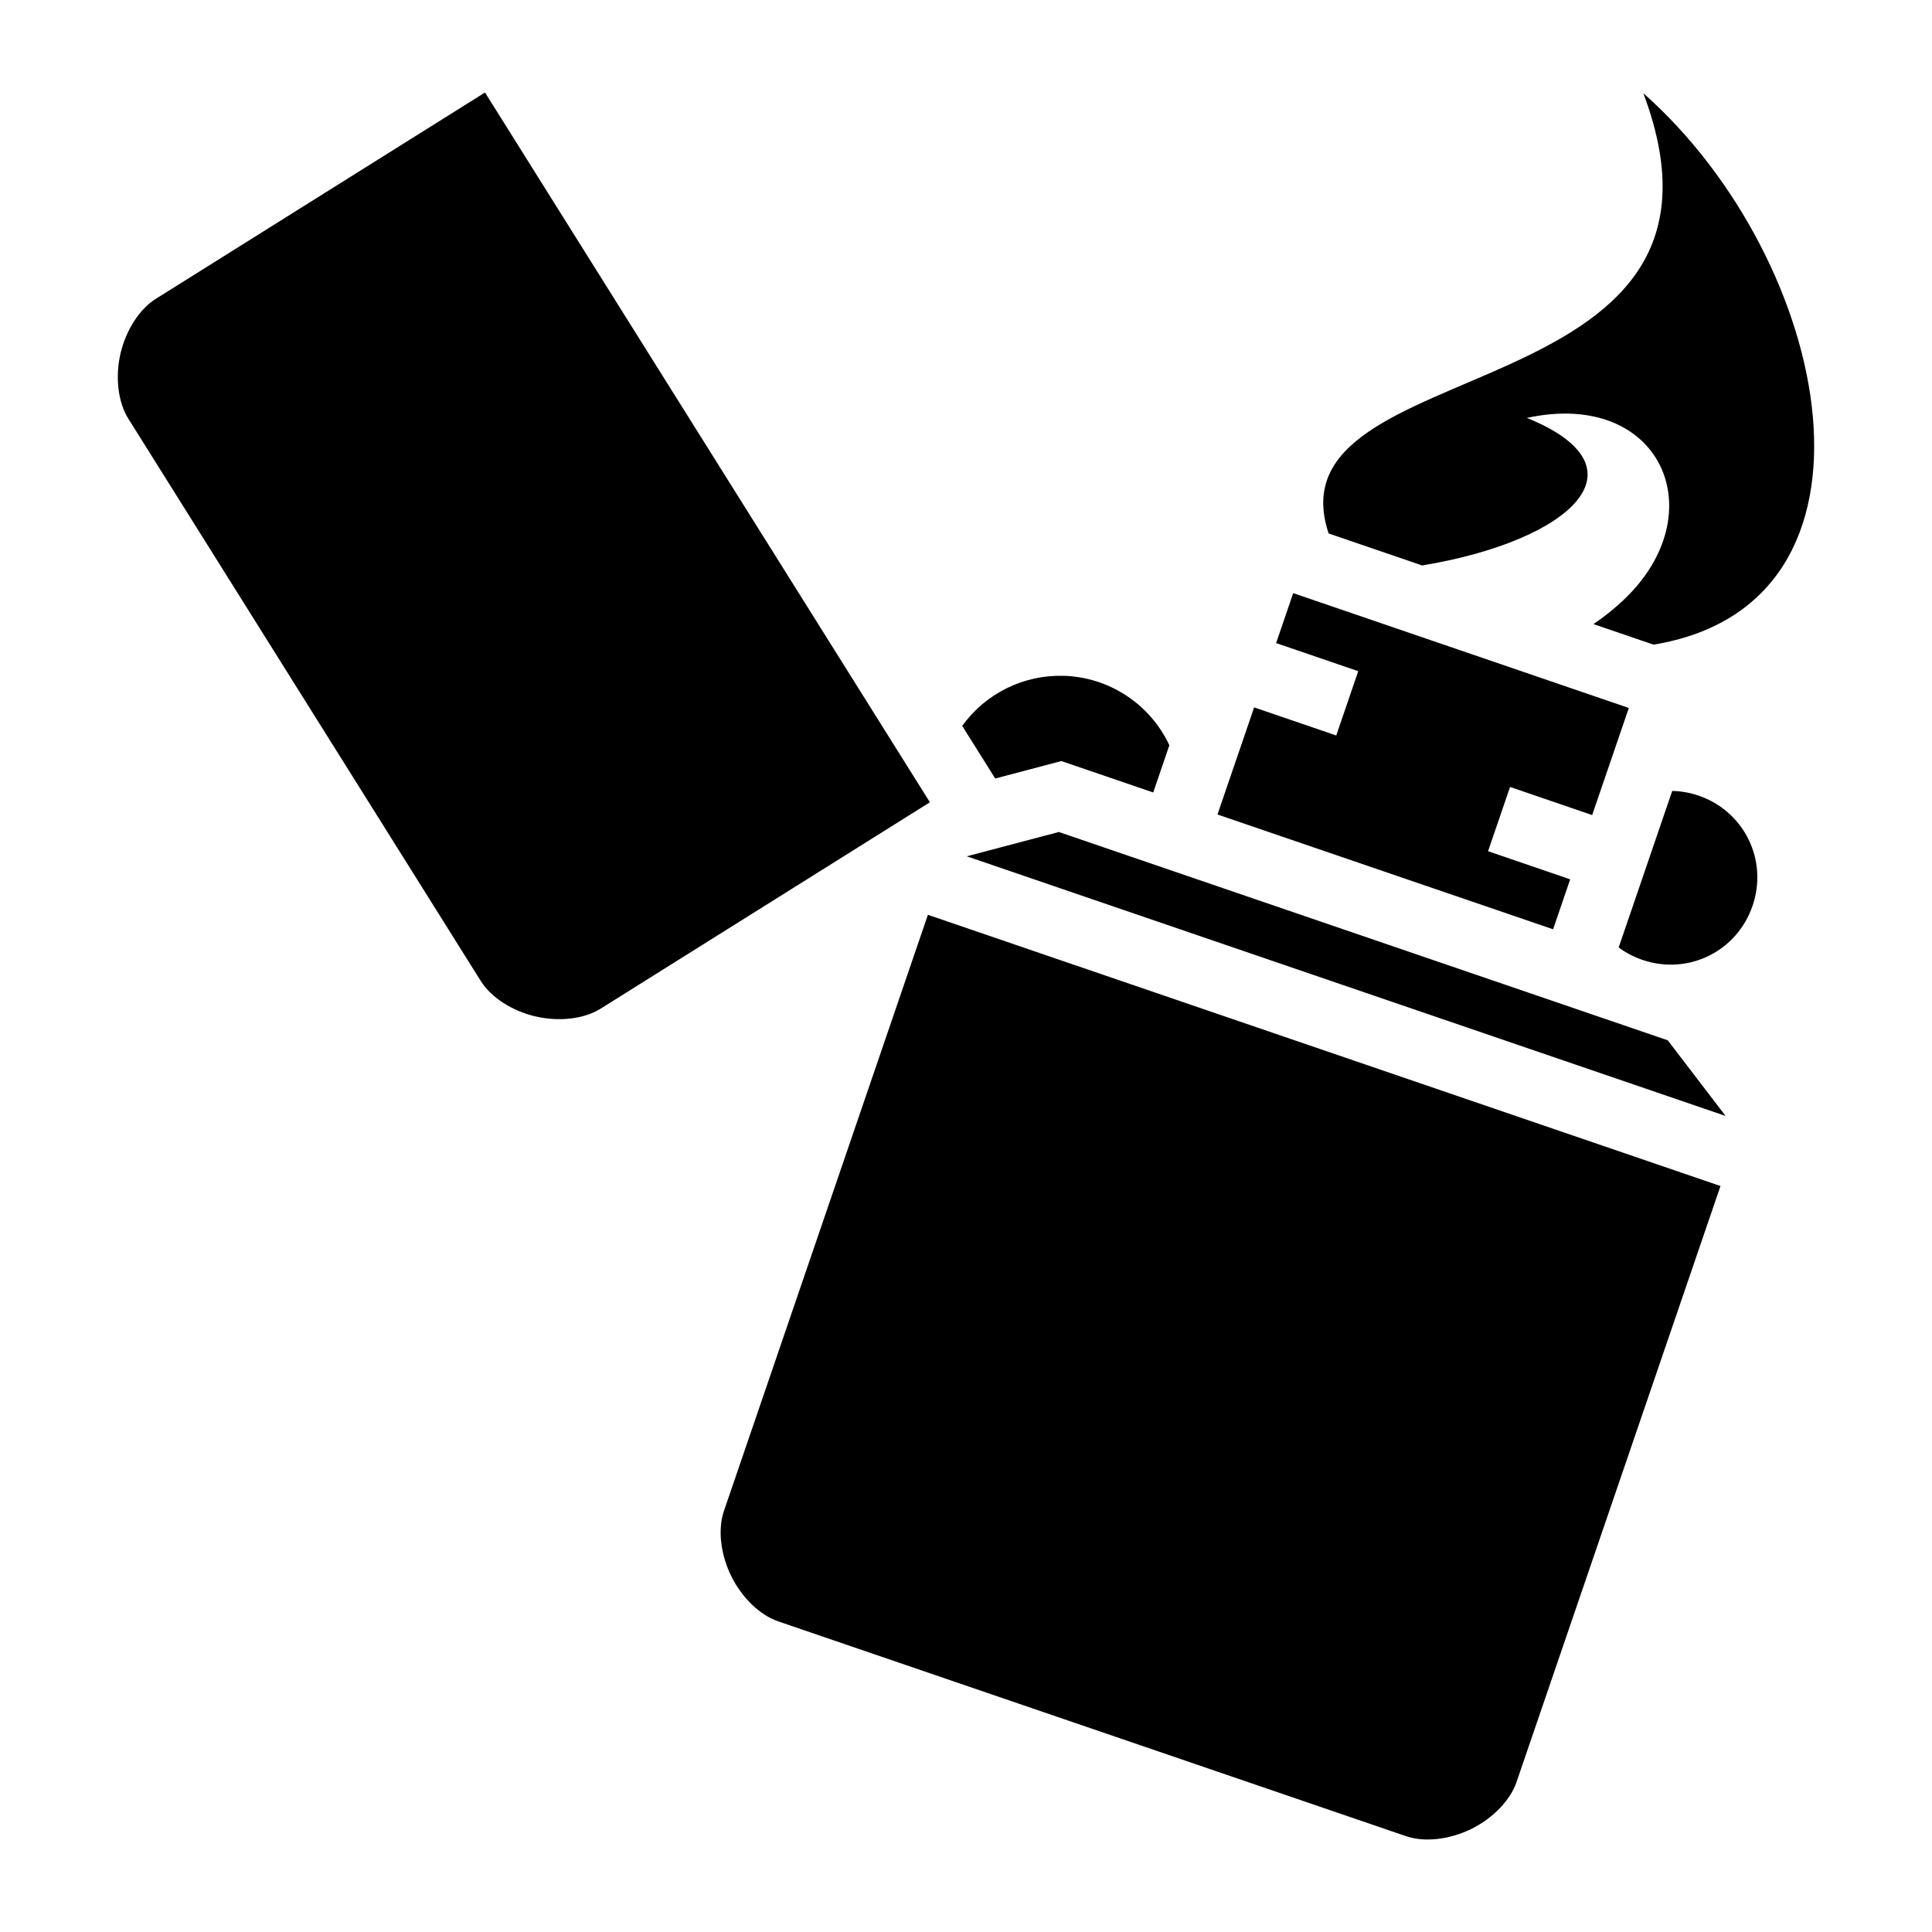
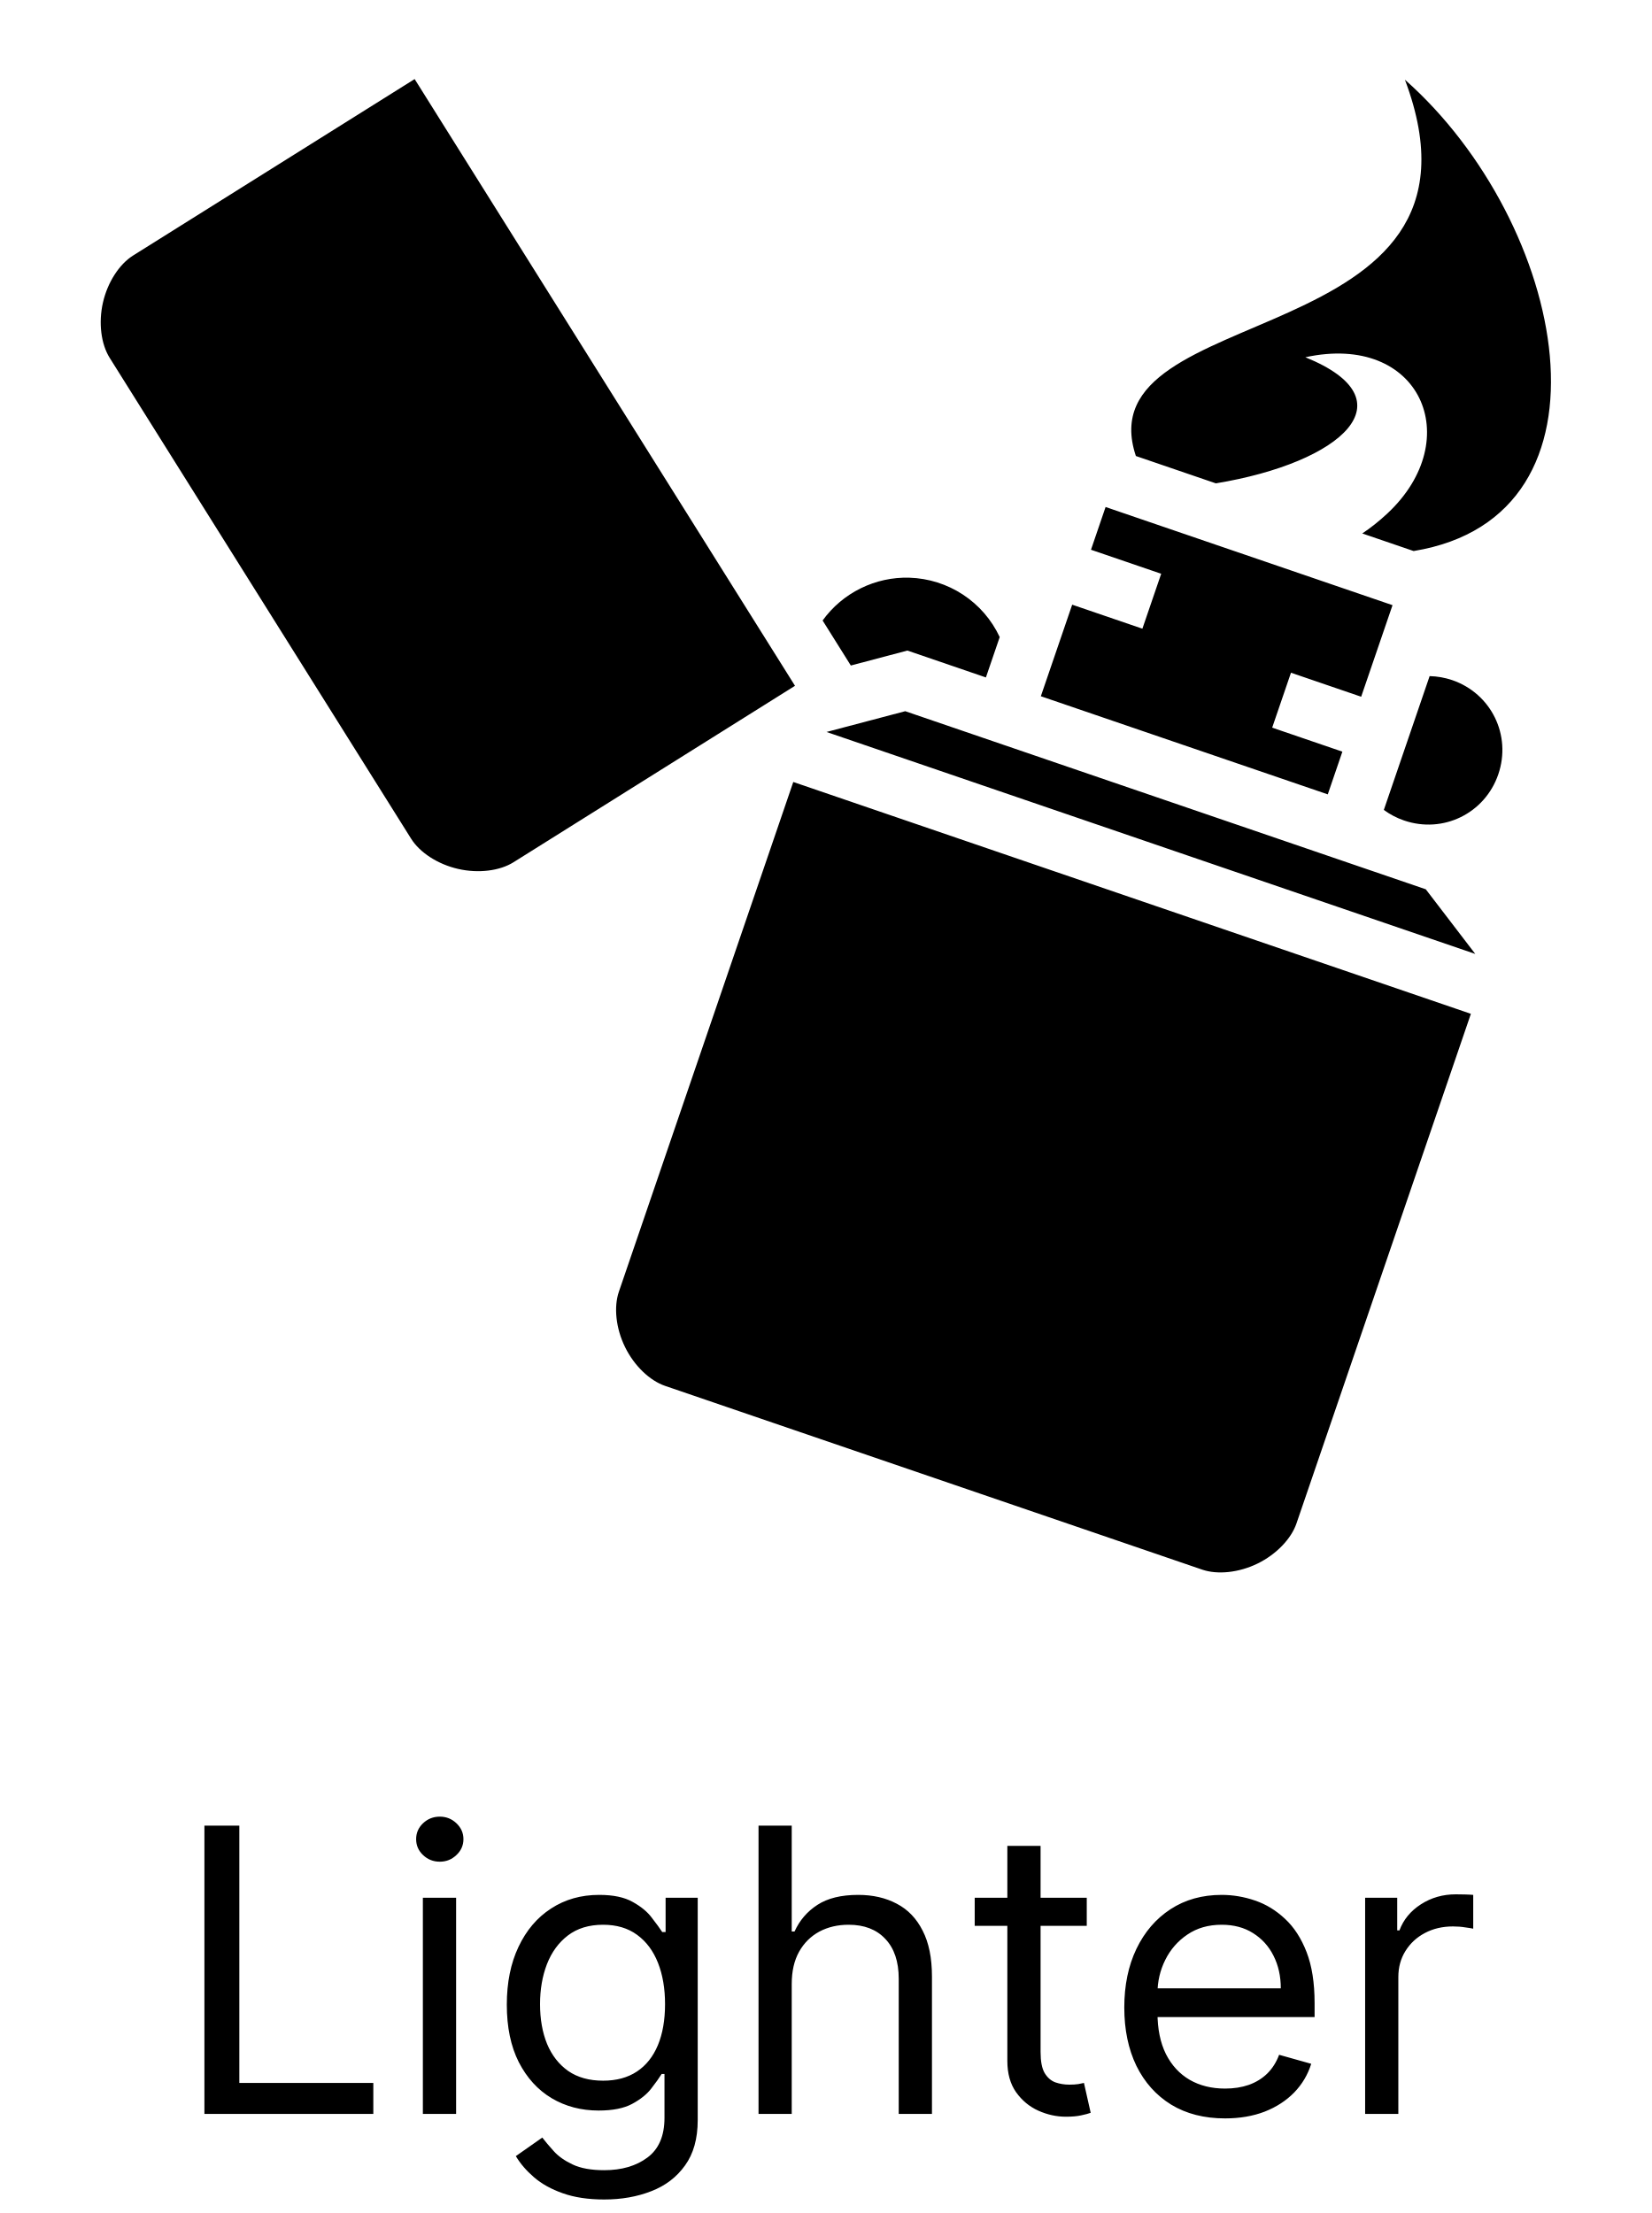
- <svg xmlns="http://www.w3.org/2000/svg" width="50" height="50" viewBox="0 0 50 50" fill="none">
-   <path d="M12.552 2.394L4.029 7.736C3.615 7.995 3.259 8.539 3.117 9.156C2.976 9.774 3.06 10.418 3.319 10.832L12.447 25.395C12.707 25.809 13.25 26.165 13.868 26.307C14.485 26.449 15.13 26.365 15.543 26.105L24.066 20.763L12.552 2.394ZM42.529 2.412C45.686 10.793 32.774 8.983 34.385 13.806L36.806 14.634C40.634 14.001 42.715 12.111 39.515 10.816C42.996 10.059 44.402 13.294 42.003 15.541C41.746 15.782 41.49 15.983 41.238 16.151L42.793 16.683C49.238 15.626 47.43 6.747 42.529 2.412ZM33.468 15.35L33.026 16.643L35.151 17.37L34.582 19.034L32.457 18.307L31.508 21.079L40.194 24.05L40.636 22.757L38.511 22.029L39.08 20.366L41.205 21.094L42.154 18.322L33.468 15.35ZM27.528 17.49C27.018 17.475 26.512 17.585 26.054 17.811C25.596 18.037 25.2 18.372 24.902 18.786L25.756 20.148L27.468 19.696L29.845 20.509L30.263 19.287C30.018 18.764 29.633 18.319 29.15 18.002C28.667 17.684 28.106 17.507 27.528 17.49ZM43.277 20.469L41.891 24.521C42.077 24.658 42.284 24.766 42.504 24.841C43.687 25.246 44.951 24.626 45.356 23.442C45.761 22.259 45.141 20.995 43.958 20.59C43.738 20.515 43.509 20.475 43.277 20.469ZM27.403 21.532L25.02 22.161L44.659 28.881L43.161 26.923L27.403 21.532H27.403ZM24.014 23.675L18.735 39.105C18.576 39.567 18.642 40.214 18.921 40.783C19.199 41.351 19.671 41.799 20.132 41.958L36.394 47.522C36.856 47.68 37.503 47.614 38.072 47.336C38.64 47.057 39.088 46.586 39.246 46.124L44.526 30.694L24.014 23.675Z" fill="black" />
+ <svg xmlns="http://www.w3.org/2000/svg" width="50" height="67" viewBox="0 0 50 67" fill="none">
+   <path d="M12.552 2.394L4.029 7.736C3.615 7.996 3.259 8.539 3.117 9.157C2.976 9.774 3.06 10.419 3.319 10.832L12.447 25.395C12.707 25.809 13.25 26.166 13.868 26.307C14.485 26.449 15.13 26.365 15.543 26.106L24.066 20.763L12.552 2.394ZM42.529 2.413C45.686 10.794 32.774 8.984 34.385 13.806L36.806 14.634C40.634 14.002 42.715 12.111 39.515 10.816C42.996 10.059 44.402 13.295 42.003 15.541C41.746 15.782 41.49 15.983 41.238 16.151L42.793 16.683C49.238 15.627 47.43 6.747 42.529 2.413ZM33.468 15.35L33.026 16.644L35.151 17.371L34.582 19.034L32.457 18.307L31.508 21.079L40.194 24.05L40.636 22.757L38.511 22.03L39.08 20.367L41.205 21.094L42.154 18.322L33.468 15.35ZM27.528 17.49C27.018 17.475 26.512 17.586 26.054 17.812C25.596 18.038 25.2 18.372 24.902 18.786L25.756 20.149L27.468 19.696L29.845 20.51L30.263 19.288C30.018 18.764 29.633 18.319 29.15 18.002C28.667 17.685 28.106 17.508 27.528 17.49ZM43.277 20.47L41.891 24.521C42.077 24.658 42.284 24.766 42.504 24.841C43.687 25.246 44.951 24.626 45.356 23.443C45.761 22.259 45.141 20.995 43.958 20.59C43.738 20.516 43.509 20.475 43.277 20.47ZM27.403 21.532L25.02 22.161L44.659 28.881L43.161 26.924L27.403 21.532H27.403ZM24.014 23.675L18.735 39.106C18.576 39.568 18.642 40.214 18.921 40.783C19.199 41.352 19.671 41.8 20.132 41.958L36.394 47.522C36.856 47.68 37.503 47.615 38.072 47.336C38.64 47.057 39.088 46.586 39.246 46.124L44.526 30.694L24.014 23.675Z" fill="black" />
+   <path d="M6.188 64V55.273H7.245V63.062H11.301V64H6.188ZM12.801 64V57.455H13.807V64H12.801ZM13.313 56.364C13.117 56.364 12.948 56.297 12.806 56.163C12.666 56.03 12.597 55.869 12.597 55.682C12.597 55.494 12.666 55.334 12.806 55.2C12.948 55.067 13.117 55 13.313 55C13.509 55 13.676 55.067 13.816 55.2C13.958 55.334 14.029 55.494 14.029 55.682C14.029 55.869 13.958 56.03 13.816 56.163C13.676 56.297 13.509 56.364 13.313 56.364ZM18.291 66.591C17.805 66.591 17.388 66.528 17.038 66.403C16.689 66.281 16.398 66.119 16.165 65.918C15.934 65.719 15.751 65.506 15.615 65.278L16.416 64.716C16.507 64.835 16.622 64.972 16.761 65.125C16.9 65.281 17.091 65.416 17.332 65.53C17.576 65.646 17.896 65.704 18.291 65.704C18.819 65.704 19.256 65.577 19.599 65.321C19.943 65.065 20.115 64.665 20.115 64.119V62.79H20.03C19.956 62.909 19.851 63.057 19.714 63.233C19.581 63.406 19.388 63.561 19.135 63.697C18.885 63.831 18.547 63.898 18.121 63.898C17.592 63.898 17.118 63.773 16.697 63.523C16.28 63.273 15.949 62.909 15.704 62.432C15.463 61.955 15.342 61.375 15.342 60.693C15.342 60.023 15.46 59.439 15.696 58.942C15.932 58.442 16.26 58.055 16.68 57.783C17.101 57.507 17.587 57.369 18.138 57.369C18.564 57.369 18.902 57.44 19.152 57.582C19.405 57.722 19.598 57.881 19.731 58.06C19.868 58.236 19.973 58.381 20.047 58.494H20.149V57.455H21.121V64.188C21.121 64.75 20.993 65.207 20.737 65.56C20.484 65.915 20.143 66.175 19.714 66.34C19.288 66.507 18.814 66.591 18.291 66.591ZM18.257 62.994C18.66 62.994 19.001 62.902 19.28 62.717C19.558 62.533 19.77 62.267 19.915 61.92C20.059 61.574 20.132 61.159 20.132 60.676C20.132 60.205 20.061 59.788 19.919 59.428C19.777 59.067 19.567 58.784 19.288 58.58C19.01 58.375 18.666 58.273 18.257 58.273C17.831 58.273 17.476 58.381 17.192 58.597C16.91 58.812 16.699 59.102 16.557 59.466C16.417 59.83 16.348 60.233 16.348 60.676C16.348 61.131 16.419 61.533 16.561 61.882C16.706 62.229 16.919 62.501 17.2 62.7C17.484 62.896 17.837 62.994 18.257 62.994ZM23.967 60.062V64H22.962V55.273H23.967V58.477H24.052C24.206 58.139 24.436 57.871 24.743 57.672C25.052 57.47 25.464 57.369 25.979 57.369C26.424 57.369 26.815 57.459 27.15 57.638C27.486 57.814 27.746 58.085 27.93 58.452C28.118 58.815 28.212 59.278 28.212 59.841V64H27.206V59.909C27.206 59.389 27.071 58.987 26.801 58.703C26.534 58.416 26.163 58.273 25.689 58.273C25.359 58.273 25.064 58.342 24.802 58.481C24.544 58.621 24.339 58.824 24.189 59.091C24.041 59.358 23.967 59.682 23.967 60.062ZM32.898 57.455V58.307H29.506V57.455H32.898ZM30.494 55.886H31.5V62.125C31.5 62.409 31.541 62.622 31.624 62.764C31.709 62.903 31.817 62.997 31.948 63.045C32.081 63.091 32.222 63.114 32.37 63.114C32.48 63.114 32.571 63.108 32.642 63.097C32.713 63.082 32.77 63.071 32.813 63.062L33.017 63.966C32.949 63.992 32.854 64.017 32.732 64.043C32.61 64.071 32.455 64.085 32.267 64.085C31.983 64.085 31.705 64.024 31.432 63.902C31.162 63.78 30.938 63.594 30.759 63.344C30.583 63.094 30.494 62.778 30.494 62.398V55.886ZM37.085 64.136C36.454 64.136 35.91 63.997 35.453 63.719C34.998 63.438 34.647 63.045 34.4 62.543C34.156 62.037 34.034 61.449 34.034 60.778C34.034 60.108 34.156 59.517 34.4 59.006C34.647 58.492 34.991 58.091 35.431 57.804C35.874 57.514 36.392 57.369 36.982 57.369C37.323 57.369 37.66 57.426 37.992 57.54C38.325 57.653 38.627 57.838 38.9 58.094C39.173 58.347 39.39 58.682 39.552 59.099C39.714 59.517 39.795 60.031 39.795 60.642V61.068H34.749V60.199H38.772C38.772 59.83 38.698 59.5 38.551 59.21C38.406 58.92 38.198 58.692 37.928 58.524C37.661 58.356 37.346 58.273 36.982 58.273C36.582 58.273 36.235 58.372 35.943 58.571C35.653 58.767 35.43 59.023 35.274 59.338C35.117 59.653 35.039 59.992 35.039 60.352V60.932C35.039 61.426 35.124 61.845 35.295 62.189C35.468 62.53 35.708 62.79 36.015 62.969C36.322 63.145 36.678 63.233 37.085 63.233C37.349 63.233 37.587 63.196 37.801 63.122C38.017 63.045 38.203 62.932 38.359 62.781C38.515 62.628 38.636 62.438 38.721 62.21L39.693 62.483C39.59 62.812 39.419 63.102 39.177 63.352C38.935 63.599 38.637 63.793 38.282 63.932C37.927 64.068 37.528 64.136 37.085 64.136ZM41.325 64V57.455H42.296V58.443H42.364C42.484 58.119 42.7 57.856 43.012 57.655C43.325 57.453 43.677 57.352 44.069 57.352C44.143 57.352 44.235 57.354 44.346 57.356C44.457 57.359 44.541 57.364 44.597 57.369V58.392C44.563 58.383 44.485 58.371 44.363 58.354C44.244 58.334 44.117 58.324 43.984 58.324C43.666 58.324 43.382 58.391 43.132 58.524C42.884 58.655 42.688 58.837 42.544 59.07C42.401 59.3 42.33 59.562 42.33 59.858V64H41.325Z" fill="black" />
</svg>
